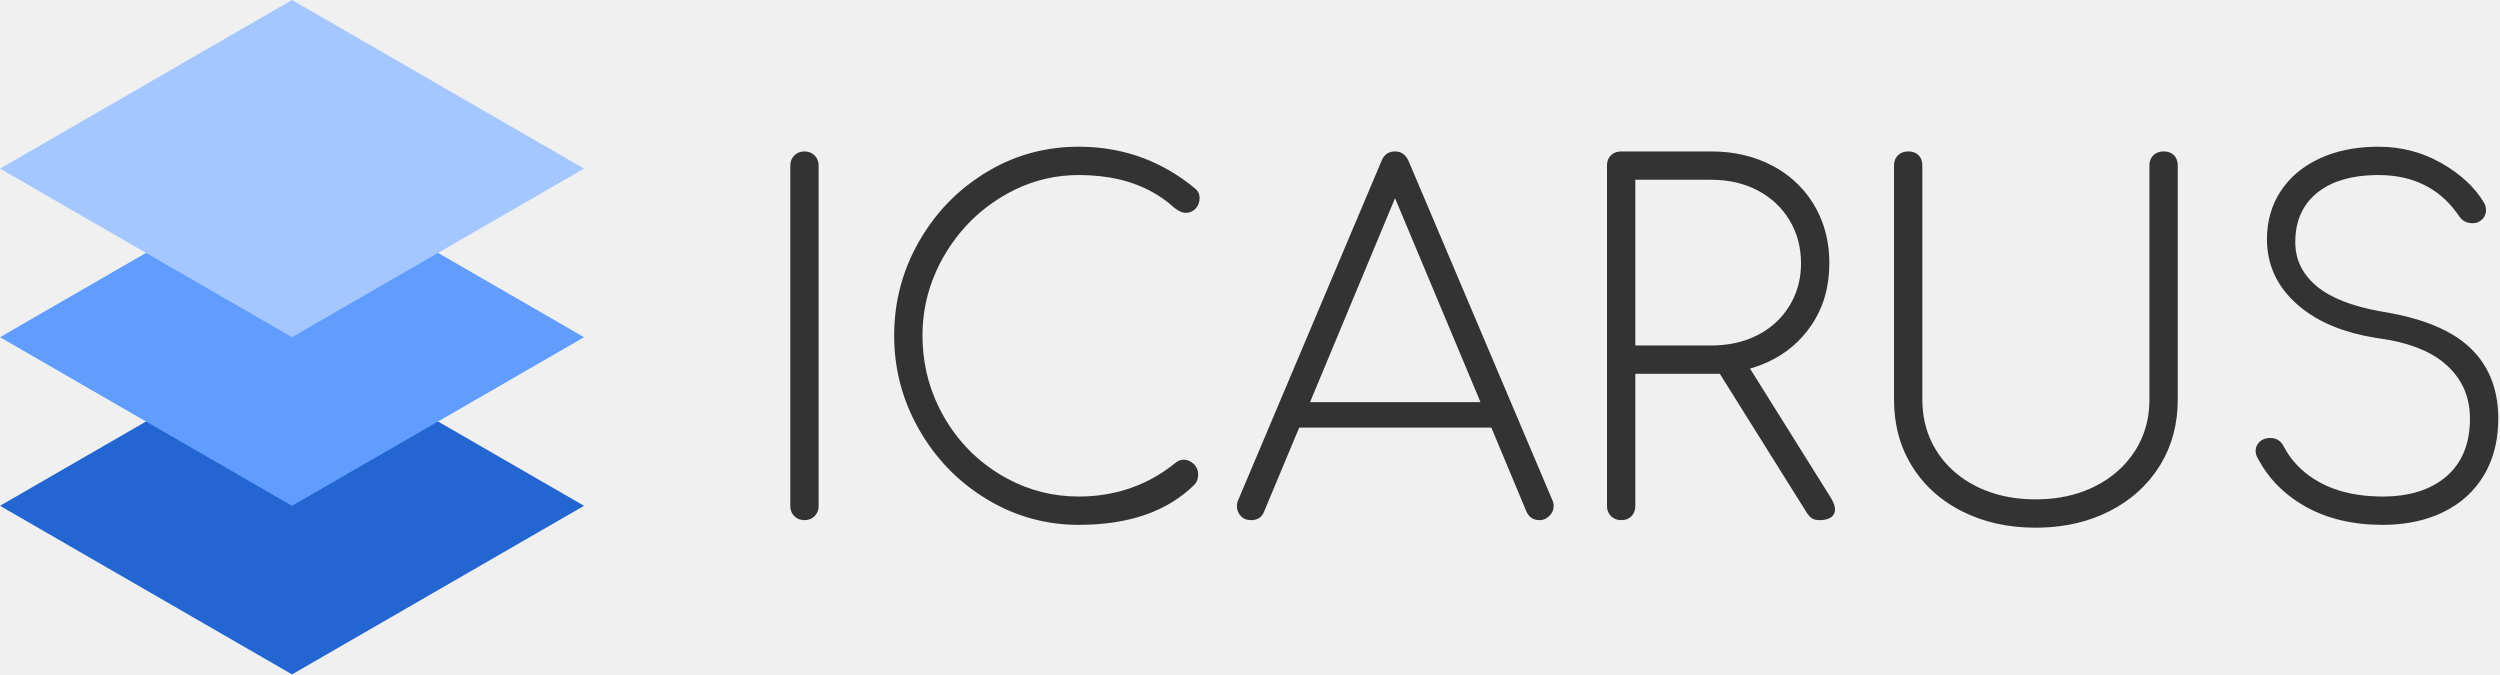
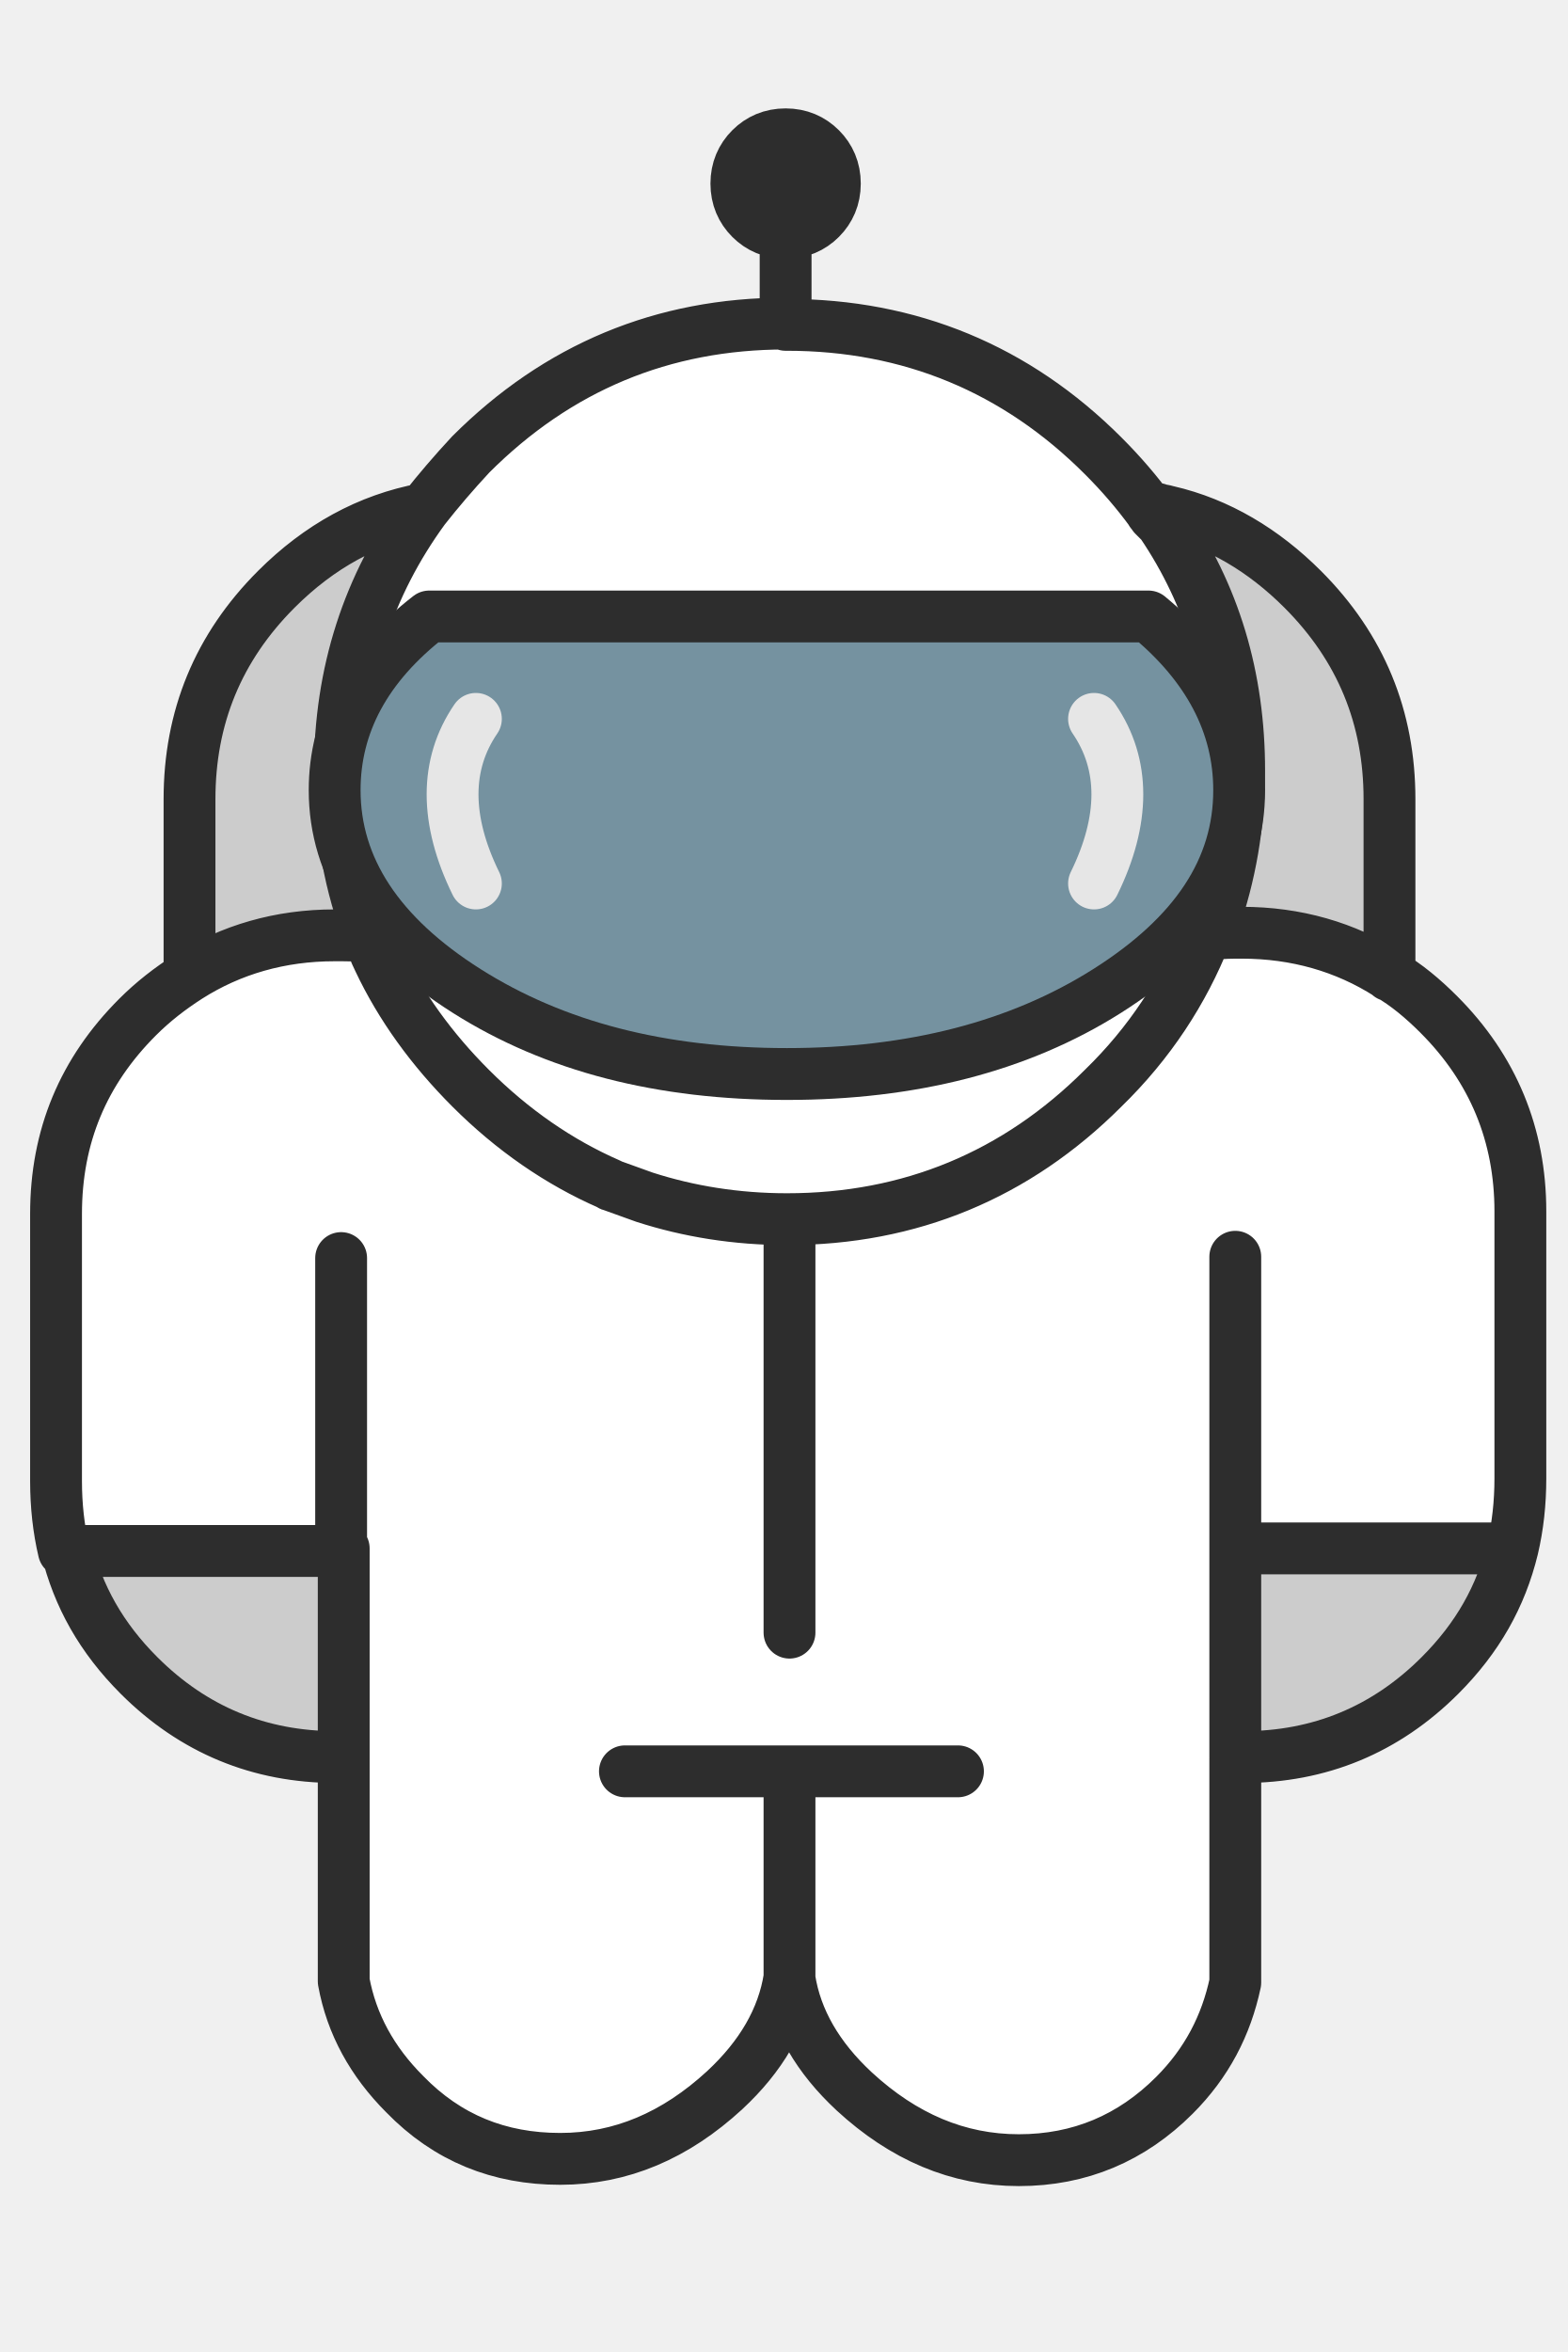
- <svg xmlns="http://www.w3.org/2000/svg" version="1.1" width="949" height="256" viewbox="0 0 949 256">
-   <path fill="#2366d1" d="M110.851 128L221.703 192L110.851 256L0 192Z" />
-   <path fill="#609dff" d="M110.851 64L221.703 128L110.851 192L0 128Z" />
-   <path fill="#a4c7ff" d="M110.851 0L221.703 64L110.851 128L0 64Z" />
-   <g transform="translate(300, 55.695), scale(0.7)" fill="#333">
-     <path d="M 613.888 10.24 L 613.888 137.216 A 60.705 60.705 0 0 0 613.954 140.055 Q 614.553 152.847 620.602 163.316 A 50.135 50.135 0 0 0 621.696 165.12 A 51.598 51.598 0 0 0 624.562 169.185 Q 631.357 177.897 641.762 183.449 A 63.11 63.11 0 0 0 643.456 184.32 A 61.649 61.649 0 0 0 648.369 186.492 Q 659.467 190.833 672.846 191.198 A 90.809 90.809 0 0 0 675.328 191.232 A 90.563 90.563 0 0 0 678.104 191.19 Q 692.78 190.74 704.7 185.489 A 61.259 61.259 0 0 0 707.2 184.32 Q 721.152 177.408 729.088 165.12 A 49.502 49.502 0 0 0 731.322 161.299 Q 736.63 151.203 736.997 139.036 A 60.335 60.335 0 0 0 737.024 137.216 L 737.024 10.24 A 10.857 10.857 0 0 1 737.062 9.315 Q 737.313 6.384 739.2 4.608 A 7.256 7.256 0 0 1 741.925 2.981 Q 743.196 2.56 744.704 2.56 Q 746.956 2.56 748.602 3.369 A 6.472 6.472 0 0 1 750.336 4.608 Q 752.167 6.439 752.361 9.499 A 11.729 11.729 0 0 1 752.384 10.24 L 752.384 137.216 Q 752.384 156.807 743.135 172.194 A 64.077 64.077 0 0 1 742.528 173.184 Q 732.672 188.928 715.136 197.76 Q 698.912 205.931 678.635 206.543 A 109.71 109.71 0 0 1 675.328 206.592 Q 653.056 206.592 635.52 197.76 A 77.835 77.835 0 0 1 632.828 196.338 Q 618.963 188.661 610.337 176.346 A 65.778 65.778 0 0 1 608.256 173.184 Q 598.528 157.44 598.528 137.216 L 598.528 10.24 A 10.857 10.857 0 0 1 598.566 9.315 Q 598.817 6.384 600.704 4.608 A 7.256 7.256 0 0 1 603.429 2.981 Q 604.7 2.56 606.208 2.56 Q 608.46 2.56 610.106 3.369 A 6.472 6.472 0 0 1 611.84 4.608 Q 613.671 6.439 613.865 9.499 A 11.729 11.729 0 0 1 613.888 10.24 Z M 895.488 8.96 A 69.507 69.507 0 0 0 894.88 8.615 Q 879.509 0 861.184 0 A 100.005 100.005 0 0 0 858.79 0.028 Q 842.342 0.422 829.568 6.272 A 61.75 61.75 0 0 0 828.078 6.979 Q 815.456 13.172 808.32 23.936 Q 800.768 35.328 800.768 50.176 Q 800.768 69.697 815.175 83.659 A 59.222 59.222 0 0 0 817.024 85.376 A 60.63 60.63 0 0 0 819.68 87.606 Q 834.727 99.526 859.059 103.529 A 133.91 133.91 0 0 0 861.696 103.936 Q 884.116 107.004 896.419 116.925 A 41.61 41.61 0 0 1 898.432 118.656 A 43.592 43.592 0 0 1 899.28 119.455 Q 910.848 130.653 910.848 147.456 Q 910.848 167.68 898.176 178.688 A 39.281 39.281 0 0 1 893.72 182.034 Q 882.522 189.266 865.531 189.672 A 85.481 85.481 0 0 1 863.488 189.696 A 102.18 102.18 0 0 1 861.3 189.673 Q 845.567 189.336 833.654 184.112 A 55.097 55.097 0 0 1 830.592 182.656 A 56.619 56.619 0 0 1 829.066 181.842 Q 818.274 175.871 811.94 166.114 A 47.528 47.528 0 0 1 809.984 162.816 A 12.115 12.115 0 0 0 809.808 162.46 Q 807.734 158.428 803.571 158.002 A 9.942 9.942 0 0 0 802.56 157.952 A 12.194 12.194 0 0 0 802.217 157.957 Q 798.871 158.051 796.8 160 A 7.449 7.449 0 0 0 796.119 160.731 Q 794.934 162.191 794.688 164.094 A 8.003 8.003 0 0 0 794.624 165.12 A 6.218 6.218 0 0 0 794.708 166.137 Q 794.803 166.708 795.004 167.28 A 7.895 7.895 0 0 0 795.392 168.192 A 65.044 65.044 0 0 0 796.099 169.546 Q 804.091 184.419 819.055 193.615 A 74.4 74.4 0 0 0 821.76 195.2 Q 839.424 205.056 863.488 205.056 Q 879.548 205.056 892.299 199.951 A 62.036 62.036 0 0 0 896.384 198.144 Q 910.592 191.232 918.4 178.176 A 51.186 51.186 0 0 0 920.533 174.225 Q 926.208 162.515 926.208 147.456 A 72.811 72.811 0 0 0 926.178 145.354 Q 925.592 125.061 913.589 111.755 A 49.8 49.8 0 0 0 911.36 109.44 Q 896.512 94.976 864.256 89.6 A 157.882 157.882 0 0 1 862.446 89.288 Q 839.242 85.142 827.904 75.776 A 41.218 41.218 0 0 1 826.977 74.987 Q 816.128 65.472 816.128 51.712 A 49.293 49.293 0 0 1 816.128 51.578 Q 816.175 34.522 828.032 24.96 A 35.234 35.234 0 0 1 828.891 24.289 Q 840.118 15.794 859.213 15.381 A 91.194 91.194 0 0 1 861.184 15.36 A 73.044 73.044 0 0 1 862.037 15.365 Q 888.747 15.677 903.514 35.593 A 59.37 59.37 0 0 1 904.96 37.632 Q 907.22 41.022 911.076 41.419 A 10.261 10.261 0 0 0 912.128 41.472 A 14.543 14.543 0 0 0 912.743 41.459 Q 914.336 41.392 915.2 40.96 A 10.655 10.655 0 0 0 915.336 40.891 Q 916.348 40.366 917.135 39.681 A 7.607 7.607 0 0 0 918.4 38.272 Q 919.197 37.122 919.442 35.787 A 6.761 6.761 0 0 0 919.552 34.56 Q 919.552 32.256 918.528 30.464 Q 911.104 17.92 895.488 8.96 Z M 160.311 0.068 A 110.648 110.648 0 0 0 156.416 0 Q 131.565 0 110.402 11.483 A 99.343 99.343 0 0 0 106.112 13.952 A 109.009 109.009 0 0 0 104.543 14.926 Q 84.677 27.489 72.14 47.479 A 111.393 111.393 0 0 0 69.76 51.456 Q 56.32 75.008 56.32 102.4 Q 56.32 127.331 67.56 149.187 A 107.592 107.592 0 0 0 69.888 153.472 Q 83.456 177.152 106.496 191.104 A 103.444 103.444 0 0 0 108.082 192.045 Q 130.459 205.056 156.416 205.056 Q 197.376 205.056 219.392 183.04 Q 220.918 181.296 221.145 178.624 A 11.364 11.364 0 0 0 221.184 177.664 Q 221.184 174.906 219.514 172.852 A 8.614 8.614 0 0 0 218.752 172.032 A 10.501 10.501 0 0 0 218.638 171.925 Q 216.248 169.728 213.248 169.728 A 6.244 6.244 0 0 0 211.549 169.961 Q 210.906 170.141 210.291 170.463 A 7.508 7.508 0 0 0 209.408 171.008 Q 186.624 189.696 156.416 189.696 Q 135.765 189.696 117.743 180.022 A 87.237 87.237 0 0 1 114.048 177.92 Q 94.464 166.144 83.072 146.048 Q 72.704 127.758 71.772 106.604 A 95.549 95.549 0 0 1 71.68 102.4 Q 71.68 79.616 83.2 59.52 A 97.348 97.348 0 0 1 83.35 59.26 Q 94.847 39.346 114.304 27.392 A 88.056 88.056 0 0 1 117.155 25.713 Q 133.663 16.406 152.218 15.466 A 82.911 82.911 0 0 1 156.416 15.36 A 117.212 117.212 0 0 1 156.817 15.361 Q 180.184 15.441 196.829 24.848 A 63.01 63.01 0 0 1 207.872 32.768 A 23.034 23.034 0 0 0 208.339 33.158 Q 211.641 35.84 214.272 35.84 A 9.974 9.974 0 0 0 214.911 35.82 Q 217.343 35.664 219.009 34.296 A 6.873 6.873 0 0 0 219.904 33.408 A 9.994 9.994 0 0 0 220.133 33.126 Q 221.952 30.799 221.952 27.904 A 8.988 8.988 0 0 0 221.929 27.259 Q 221.724 24.398 219.648 22.784 A 110.881 110.881 0 0 0 219.543 22.697 Q 193.686 1.244 160.311 0.068 Z M 551.168 198.4 L 504.064 123.136 L 499.456 123.136 L 458.24 123.136 L 458.24 194.816 Q 458.24 198.144 456.192 200.32 Q 454.232 202.403 450.865 202.492 A 11.487 11.487 0 0 1 450.56 202.496 Q 447.452 202.496 445.349 200.598 A 7.871 7.871 0 0 1 445.056 200.32 A 7.525 7.525 0 0 1 444.182 199.275 Q 442.889 197.403 442.88 194.85 A 10.179 10.179 0 0 1 442.88 194.816 L 442.88 10.24 A 10.857 10.857 0 0 1 442.918 9.315 Q 443.169 6.384 445.056 4.608 A 7.256 7.256 0 0 1 447.781 2.981 Q 449.052 2.56 450.56 2.56 L 499.456 2.56 Q 517.888 2.56 532.48 10.24 Q 545.954 17.332 553.971 29.662 A 58.968 58.968 0 0 1 555.264 31.744 A 56.737 56.737 0 0 1 560.414 43.13 Q 563.456 52.468 563.456 63.232 Q 563.456 82.2 553.946 96.465 A 56.692 56.692 0 0 1 551.808 99.456 A 58.849 58.849 0 0 1 549.212 102.618 Q 538.621 114.637 522.253 119.779 A 72.195 72.195 0 0 1 520.448 120.32 L 564.48 190.72 Q 566.528 194.304 566.528 196.608 A 6.599 6.599 0 0 1 566.478 197.436 Q 566.253 199.208 565.035 200.395 A 5.625 5.625 0 0 1 564.352 200.96 A 6.473 6.473 0 0 1 563.547 201.443 Q 561.472 202.496 558.08 202.496 Q 555.751 202.496 554.27 201.649 A 4.911 4.911 0 0 1 553.984 201.472 Q 552.654 200.585 551.515 198.93 A 14.447 14.447 0 0 1 551.168 198.4 Z M 399.104 197.632 L 380.16 152.32 L 275.968 152.32 L 257.024 197.632 Q 255.324 202.248 250.396 202.483 A 11.297 11.297 0 0 1 249.856 202.496 A 10.258 10.258 0 0 1 248.931 202.455 Q 246.143 202.203 244.4 200.383 A 6.997 6.997 0 0 1 244.224 200.192 A 8.678 8.678 0 0 1 243.477 199.224 Q 242.176 197.264 242.176 194.816 A 7.805 7.805 0 0 1 242.282 193.521 A 7.181 7.181 0 0 1 242.944 191.488 L 320.512 7.936 A 12.196 12.196 0 0 1 320.852 7.129 Q 322.805 2.936 327.14 2.591 A 10.038 10.038 0 0 1 327.936 2.56 A 9.004 9.004 0 0 1 328.947 2.615 Q 333.29 3.106 335.36 7.936 L 413.184 191.488 Q 413.952 193.024 413.952 194.816 A 7.64 7.64 0 0 1 413.846 196.101 Q 413.457 198.383 411.648 200.192 A 9.044 9.044 0 0 1 410.871 200.886 Q 409.083 202.303 406.879 202.473 A 7.908 7.908 0 0 1 406.272 202.496 A 9.93 9.93 0 0 1 405.339 202.453 Q 400.96 202.04 399.104 197.632 Z M 15.36 10.24 L 15.36 194.816 Q 15.36 197.924 13.462 200.027 A 7.871 7.871 0 0 1 13.184 200.32 A 7.525 7.525 0 0 1 12.139 201.194 Q 10.267 202.487 7.714 202.496 A 10.179 10.179 0 0 1 7.68 202.496 Q 4.572 202.496 2.469 200.598 A 7.871 7.871 0 0 1 2.176 200.32 A 7.525 7.525 0 0 1 1.302 199.275 Q 0.009 197.403 0 194.85 A 10.179 10.179 0 0 1 0 194.816 L 0 10.24 Q 0 7.132 1.898 5.029 A 7.871 7.871 0 0 1 2.176 4.736 A 7.525 7.525 0 0 1 3.221 3.862 Q 5.093 2.569 7.646 2.56 A 10.179 10.179 0 0 1 7.68 2.56 Q 10.788 2.56 12.891 4.458 A 7.871 7.871 0 0 1 13.184 4.736 A 7.525 7.525 0 0 1 14.058 5.781 Q 15.351 7.653 15.36 10.206 A 10.179 10.179 0 0 1 15.36 10.24 Z M 281.856 138.496 L 374.272 138.496 L 327.936 27.904 L 281.856 138.496 Z M 458.24 107.776 L 499.456 107.776 Q 510.418 107.776 519.519 104.362 A 48.175 48.175 0 0 0 524.544 102.144 A 47.471 47.471 0 0 0 527.059 100.761 Q 534.75 96.219 539.878 89.183 A 43.678 43.678 0 0 0 541.824 86.272 Q 547.436 77.109 548.027 65.896 A 50.673 50.673 0 0 0 548.096 63.232 Q 548.096 50.176 541.824 39.808 Q 535.552 29.44 524.544 23.68 Q 513.536 17.92 499.456 17.92 L 458.24 17.92 L 458.24 107.776 Z" vector-effect="non-scaling-stroke" />
+ <svg xmlns="http://www.w3.org/2000/svg" xmlns:xlink="http://www.w3.org/1999/xlink" width="200" height="300">
+   <defs>
+     <symbol id="svg_1" viewBox="0 0 600 500">
+       <g class="astronaut" id="svg_3">
+         <g id="svg_4">
+           <g id="svg_5">
+             <g id="svg_6">
+               <path d="m265,320.7c0,0 0.1,0 0.1,0l0.2,0c0,0 0,0 0,0l0.2,0c0,0 0,0 0,0l0,-16.1l-21.4,0c0.9,3.7 2.8,6.9 5.6,9.8c4.3,4.2 9.4,6.3 15.3,6.3m69.9,0c0,0 0.1,0 0.1,0c5.9,0 11,-2.1 15.2,-6.3c2.9,-2.9 4.7,-6.1 5.6,-9.8l-21.4,0l0,16.1l0.2,0c0,0 0,0 0,0l0,0l0,0l0.3,0m-63.1,-96.3c-4.3,0.9 -8.1,2.9 -11.4,6.2c-4.5,4.5 -6.7,9.9 -6.7,16.2l0,13.6c3.3,-2.1 7.1,-3.2 11.3,-3.2l0,0c0.9,0 1.7,0 2.6,0.1c-1.5,-3.9 -2.3,-8.2 -2.3,-12.7c0,-7.6 2.2,-14.3 6.5,-20.2m74.5,36l0,-13.6c0,-6.3 -2.2,-11.7 -6.7,-16.2c-3,-3 -6.5,-5.1 -10.4,-6l-0.2,0.8c3.9,5.6 5.8,12 5.8,19.2c0,4.2 -0.7,8.1 -2,11.8l0.1,0.8c0.7,-0.1 1.4,-0.1 2.2,-0.1l0,0c4.1,0.1 7.8,1.2 11.2,3.3z" fill="#CCCCCC" id="svg_7" />
+               <path d="m299.9,210.1c0,0 -0.1,0 -0.1,0c-9.5,0 -17.6,3.4 -24.3,10.1c-1.3,1.3 -2.5,2.7 -3.6,4.2c-4.3,5.9 -6.5,12.6 -6.5,20.3c0,4.6 0.8,8.8 2.3,12.7c0.2,0.6 0.5,1.2 0.8,1.8c1.7,3.6 4,6.9 7.1,9.9c3.3,3.3 6.8,5.7 10.7,7.4c0.1,0 0.2,0.1 0.2,0.1c0.8,0.3 1.6,0.7 2.5,0.9c3.4,1.1 7.1,1.7 11,1.7c9.5,0 17.7,-3.4 24.4,-10.1c3.6,-3.6 6.2,-7.5 7.9,-11.8c0.1,-0.3 0.2,-0.6 0.3,-0.9c1.3,-3.6 1.9,-7.6 1.9,-11.7c0,-7.2 -1.9,-13.5 -5.7,-19.1l-0.2,-0.2c0,0 0,-0.1 -0.1,-0.1l0,0l-0.1,-0.1l-0.1,-0.1c0,0 0,0 0,0l-0.1,-0.1c0,-0.1 -0.1,-0.1 -0.1,-0.2c0,0 0,-0.1 -0.1,-0.1c-1.1,-1.5 -2.3,-2.9 -3.7,-4.3c-6.8,-6.9 -14.9,-10.3 -24.4,-10.3m50.2,53.4c-1.2,-1.2 -2.5,-2.3 -3.9,-3.1c-3.3,-2.1 -7.1,-3.2 -11.3,-3.2l0,0c-0.7,0 -1.5,0 -2.2,0.1c-0.1,0 -0.2,0 -0.3,0c0,0 -0.1,0 -0.1,0l-0.3,-0.1c-1.7,4.3 -4.3,8.3 -7.9,11.8c-6.7,6.7 -14.9,10.1 -24.4,10.1c-3.9,0 -7.6,-0.6 -11,-1.7c-0.8,-0.3 -1.7,-0.6 -2.5,-0.9c-0.1,0 -0.2,-0.1 -0.2,-0.1c-3.9,-1.7 -7.5,-4.2 -10.7,-7.4c-3,-3 -5.4,-6.3 -7.1,-9.9c-0.3,-0.6 -0.5,-1.2 -0.8,-1.8c-0.8,-0.1 -1.7,-0.1 -2.6,-0.1l0,0c-4.2,0 -8,1.1 -11.3,3.2c-1.4,0.9 -2.7,1.9 -3.9,3.1c-4.2,4.2 -6.3,9.2 -6.3,15.2l0,20.6c0,1.9 0.2,3.7 0.6,5.4l21.4,0l0,-22.6l0,22.6l0,16.1l0,17.2c0.6,3.3 2.2,6.2 4.7,8.7c3.3,3.4 7.3,5 12,5c4.7,0 8.9,-1.8 12.7,-5.3c2.8,-2.6 4.5,-5.5 5,-8.7l0,-15.9l-12.7,0l13,0l13,0l-13,0l0,15.9c0.5,3.2 2.2,6.1 5,8.7c3.8,3.5 8,5.3 12.7,5.3c4.7,0 8.7,-1.7 12,-5c2.5,-2.5 4,-5.4 4.7,-8.7l0,-17.3l0,-16.1l0,-22.6l0,22.6l21.4,0c0.4,-1.7 0.6,-3.5 0.6,-5.4l0,-20.6c0,-5.8 -2.1,-10.9 -6.3,-15.1m-50.1,47.6l0,-30.1l0,30.1z" fill="#FFFFFF" id="svg_8" />
+               <path d="m299.7,195.5c-1.1,0 -2,0.4 -2.7,1.1c-0.7,0.7 -1.1,1.6 -1.1,2.7c0,1.1 0.4,2 1.1,2.7c0.7,0.7 1.6,1.1 2.7,1.1c1.1,0 2,-0.4 2.7,-1.1c0.7,-0.7 1.1,-1.6 1.1,-2.7c0,-1.1 -0.4,-2 -1.1,-2.7c-0.7,-0.8 -1.6,-1.1 -2.7,-1.1z" fill="#2D2D2D" id="svg_9" />
+             </g>
+           </g>
+           <path d="m355.8,304.6c0.4,-1.7 0.6,-3.5 0.6,-5.4l0,-20.6c0,-5.9 -2.1,-11 -6.3,-15.2c-1.2,-1.2 -2.5,-2.3 -3.9,-3.1c-3.3,-2.1 -7.1,-3.2 -11.3,-3.2l0,0c-0.7,0 -1.5,0 -2.2,0.1c-0.1,0 -0.2,0 -0.3,0c0,0 -0.1,0 -0.1,0m-0.2,0.1c-1.7,4.3 -4.3,8.3 -7.9,11.8c-6.7,6.7 -14.9,10.1 -24.4,10.1c-3.9,0 -7.6,-0.6 -11,-1.7c-0.8,-0.3 -1.7,-0.6 -2.5,-0.9c-0.1,0 -0.2,-0.1 -0.2,-0.1c-3.9,-1.7 -7.5,-4.2 -10.7,-7.4c-3,-3 -5.4,-6.3 -7.1,-9.9c-0.3,-0.6 -0.5,-1.2 -0.8,-1.8c-0.8,-0.1 -1.7,-0.1 -2.6,-0.1l0,0c-4.2,0 -8,1.1 -11.3,3.2c-1.4,0.9 -2.7,1.9 -3.9,3.1c-4.2,4.2 -6.3,9.2 -6.3,15.2l0,20.6c0,1.9 0.2,3.7 0.6,5.4l21.4,0l0,-22.6m80.9,-21.8l0,-13.6c0,-6.3 -2.2,-11.7 -6.7,-16.2c-3,-3 -6.5,-5.1 -10.4,-6m-0.3,0.8c3.9,5.6 5.8,12 5.8,19.2c0,4.2 -0.7,8.1 -2,11.8m-33,-53.3c-1.1,0 -2,-0.4 -2.7,-1.1c-0.7,-0.7 -1.1,-1.6 -1.1,-2.7c0,-1.1 0.4,-2 1.1,-2.7c0.7,-0.7 1.6,-1.1 2.7,-1.1c1.1,0 2,0.4 2.7,1.1c0.7,0.7 1.1,1.6 1.1,2.7c0,1.1 -0.4,2 -1.1,2.7c-0.7,0.7 -1.6,1.1 -2.7,1.1l0,7.1c0,0 0.1,0 0.1,0c9.5,0 17.7,3.4 24.4,10.1c1.4,1.4 2.6,2.8 3.7,4.3c0,0 0,0.1 0.1,0.1c0,0.1 0.1,0.1 0.1,0.2l0.1,0.1c0,0 0,0 0,0c0,0 0.1,0.1 0.1,0.1c0,0 0,0 0,0c0,0 0,0 0,0l0.1,0.1l0,0c0,0 0,0 0.1,0.1l0.2,0.2c3.8,5.6 5.7,12 5.7,19.1c0,4.2 -0.6,8.1 -1.9,11.7c-0.1,0.3 -0.2,0.6 -0.3,0.9m-3,-32.6l0,0c-0.1,0 -0.1,0 0,0c-0.1,0 -0.1,0 0,0c-0.3,-0.1 -0.6,-0.1 -0.8,-0.2c0,0 -0.1,0 -0.2,0c0,0 0,0.1 0.1,0.1c0,0 0,0.1 0,0.1c0.1,0.1 0.2,0.3 0.3,0.4c0,0 0,0 0,0l0,0c0.1,0.1 0.2,0.3 0.3,0.4c0,0 0,0 0,0m-57.1,-1c1.1,-1.4 2.3,-2.8 3.6,-4.2c6.7,-6.7 14.8,-10.1 24.3,-10.1m-46,50.3l0,-13.6c0,-6.3 2.2,-11.7 6.7,-16.2c3.3,-3.3 7.1,-5.4 11.4,-6.2c-4.3,5.9 -6.5,12.6 -6.5,20.3c0,4.6 0.8,8.8 2.3,12.7m65.1,-0.9c0,0 0,0 0,0l0,0c0,0 0,0.1 0,0.1c0,0 0,0 0,0.1l-0.2,0.5c0,0.1 -0.1,0.1 -0.1,0.2m2.3,63.3l0.2,0c0,0 0.1,0 0.1,0c5.9,0 11,-2.1 15.2,-6.3c2.9,-2.9 4.7,-6.1 5.6,-9.8l-21.4,0l0,16.1l0.2,0m0,0l0,0m-47.3,1.1l12.7,0l13,0m-13,16c0.5,3.2 2.2,6.1 5,8.7c3.8,3.5 8,5.3 12.7,5.3c4.7,0 8.7,-1.7 12,-5c2.5,-2.5 4,-5.4 4.7,-8.7l0,-17.3m-68.8,-0.1l0,17.3c0.6,3.3 2.2,6.2 4.7,8.7c3.3,3.4 7.3,5 12,5c4.7,0 8.9,-1.8 12.7,-5.3c2.8,-2.6 4.5,-5.5 5,-8.7l0,-15.9m-34.4,-1.1c0,0 0,0 0,0l-0.3,0c0,0 0,0 0,0l-0.2,0c0,0 -0.1,0 -0.1,0c-5.9,0 -11,-2.1 -15.2,-6.3c-2.9,-2.9 -4.7,-6.1 -5.6,-9.8m21.4,0l0,16.1m68.8,-38.6l0,22.6m-34.4,6.4l0,-30.1" fill="none" id="svg_10" stroke="#2D2D2D" stroke-linecap="round" stroke-linejoin="round" stroke-width="4" />
+         </g>
+         <g id="svg_11">
+           <path d="m324.5,261.6c6.8,-4.3 10.2,-9.5 10.2,-15.5c0,-5.1 -2.4,-9.6 -7.2,-13.4l-55.5,0c-4.8,3.8 -7.3,8.3 -7.3,13.4c0,6.1 3.4,11.2 10.2,15.5c6.8,4.3 15.1,6.4 24.7,6.4c9.8,0 18,-2.1 24.9,-6.4z" fill="#7592A0" id="svg_12" />
+         </g>
+         <path d="m334.7,246.1c0,6.1 -3.4,11.2 -10.2,15.5c-6.8,4.3 -15.1,6.4 -24.7,6.4c-9.7,0 -17.9,-2.1 -24.7,-6.4c-6.8,-4.3 -10.2,-9.5 -10.2,-15.5c0,-5.1 2.4,-9.6 7.3,-13.4l55.5,0c4.6,3.8 7,8.3 7,13.4z" fill="none" id="svg_13" stroke="#2D2D2D" stroke-linecap="round" stroke-linejoin="round" stroke-width="4" />
+         <path d="m323.5,240.6c2.4,3.5 2.4,7.8 0,12.7m-47.7,-12.7c-2.4,3.5 -2.4,7.8 0,12.7" fill="none" id="svg_14" stroke="#E6E6E6" stroke-linecap="round" stroke-linejoin="round" stroke-width="4" />
+       </g>
+     </symbol>
+   </defs>
+   <g class="layer">
+     <use id="svg_2" transform="matrix(4.95966 0 0 4.95966 302.679 -239.794)" x="-140.72" xlink:href="#svg_1" y="-80.03" />
  </g>
</svg>
